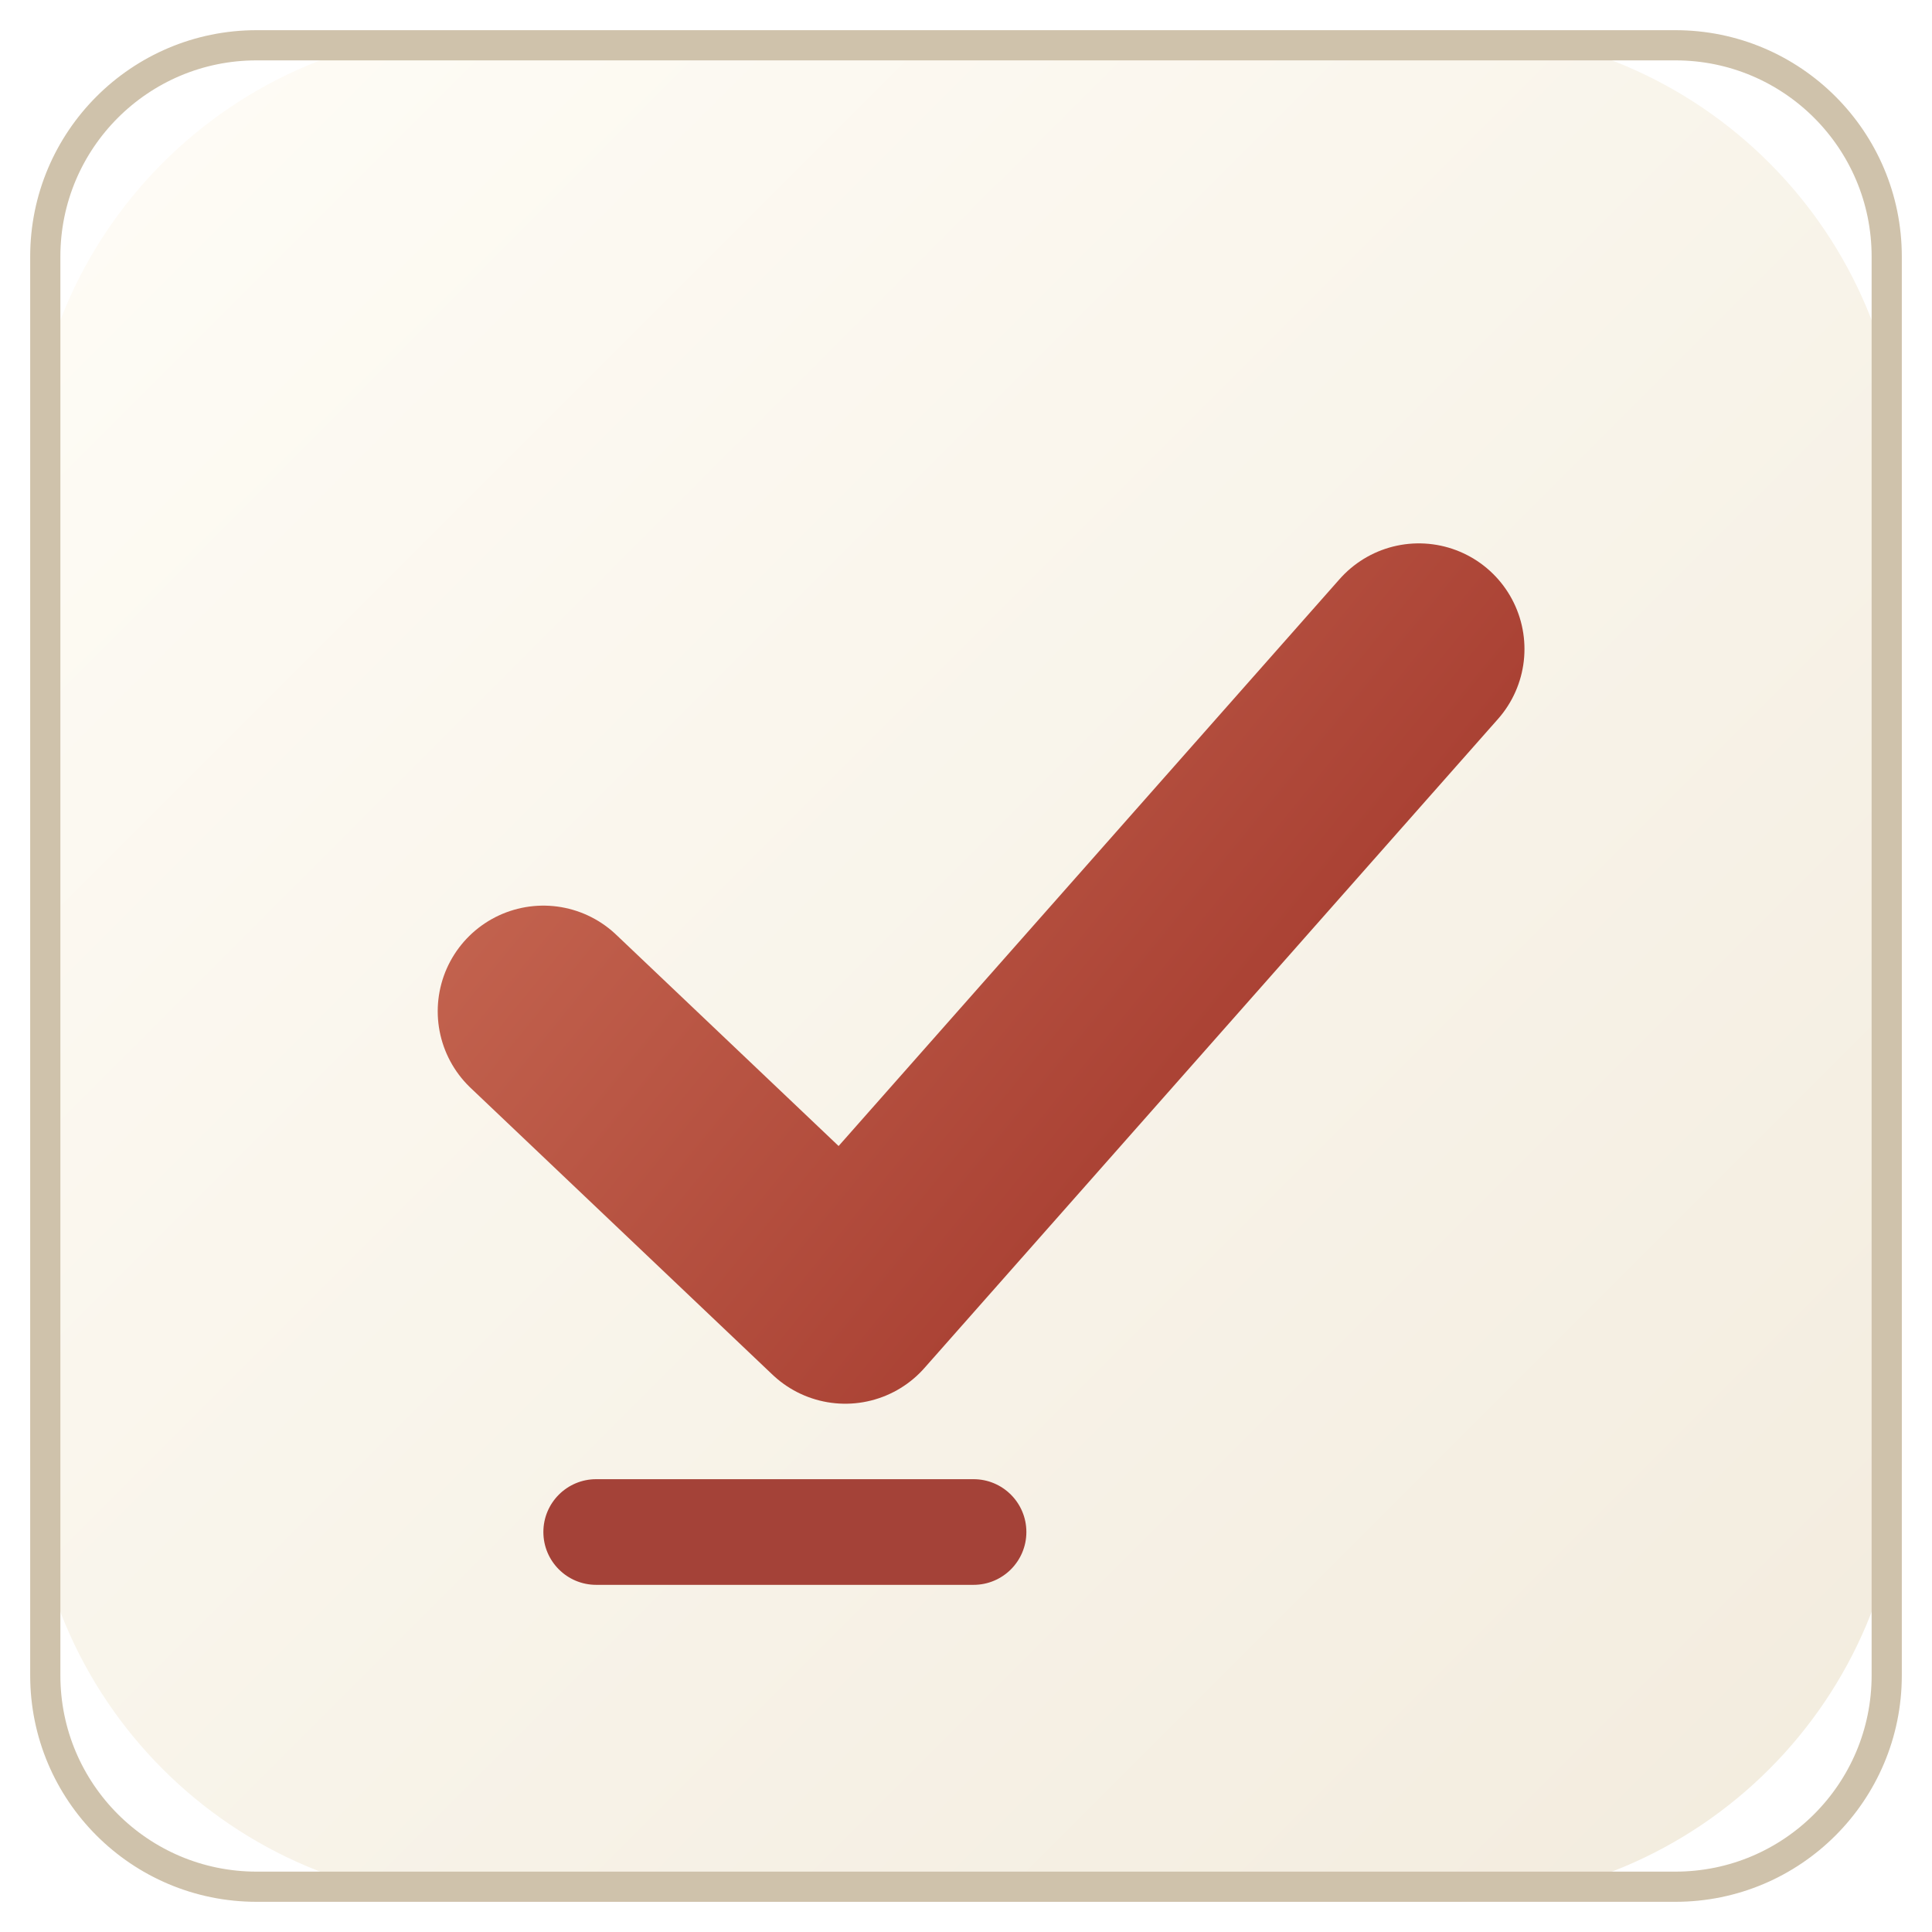
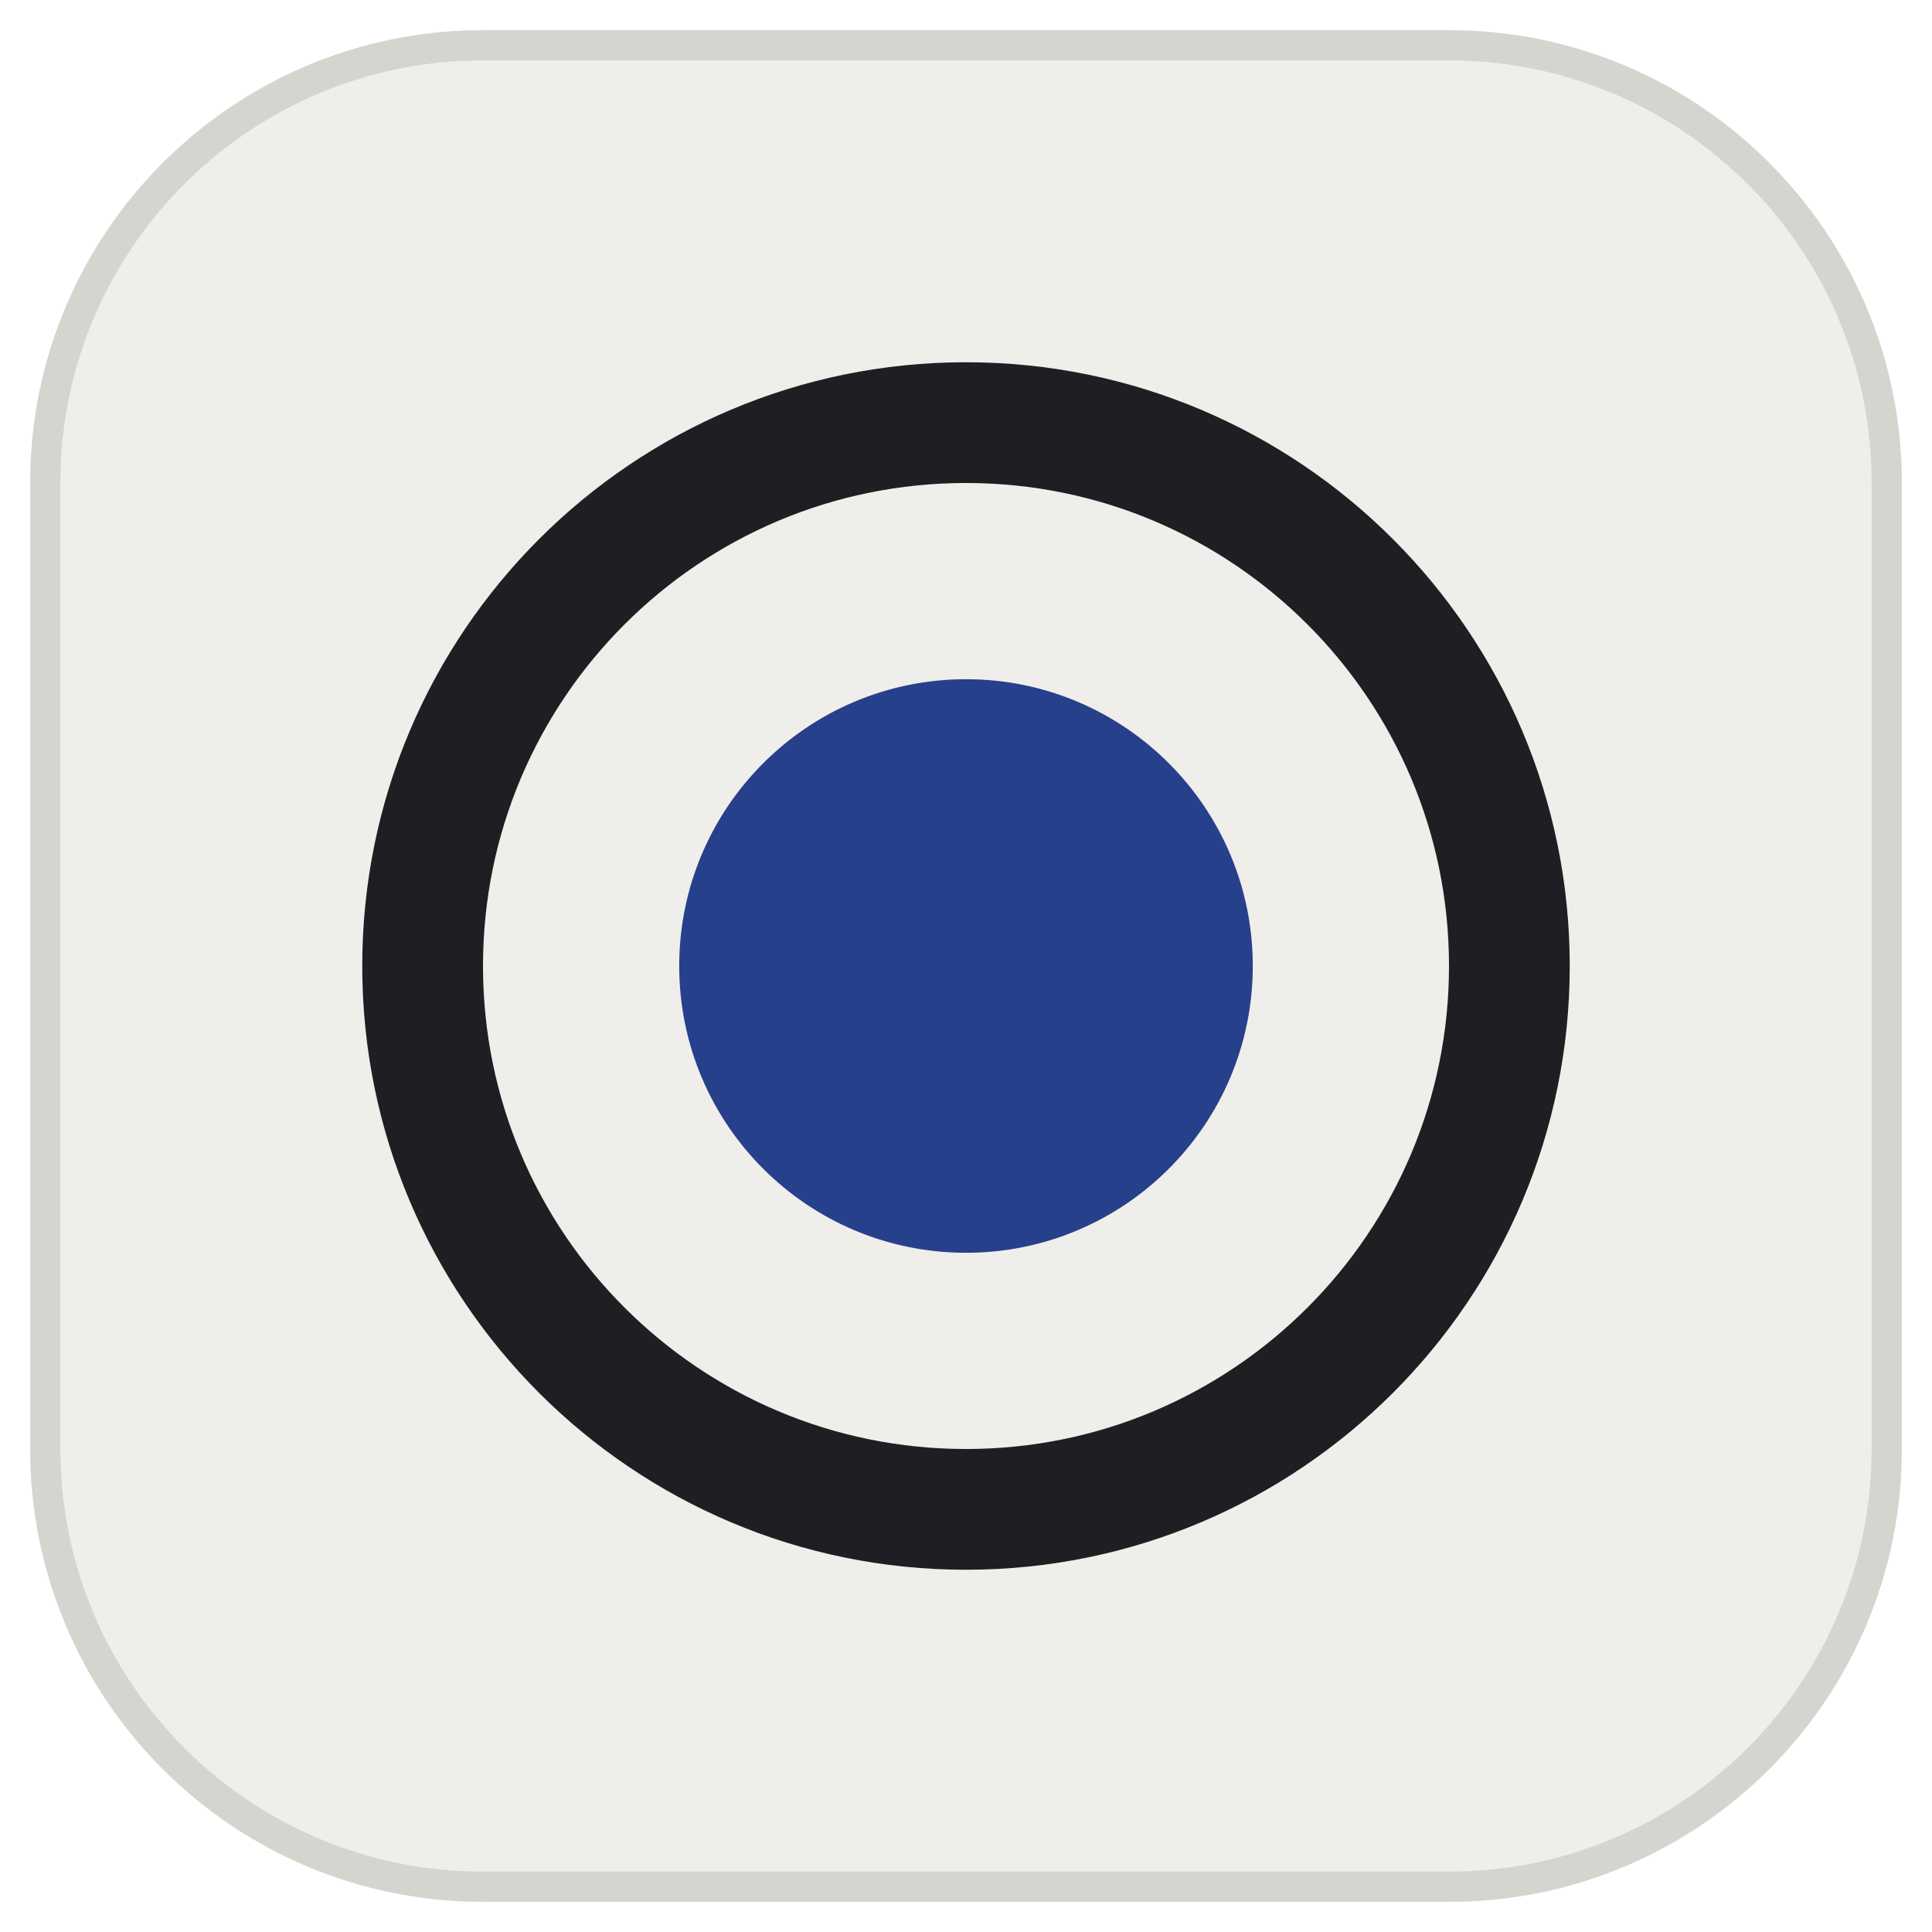
<svg xmlns="http://www.w3.org/2000/svg" viewBox="0 0 64 64" fill="none">
-   <defs>
-     <linearGradient id="bg" x1="0" y1="0" x2="64" y2="64" gradientUnits="userSpaceOnUse">
-       <stop offset="0%" stop-color="#FFFDF7" />
-       <stop offset="100%" stop-color="#F2EBDD" />
-     </linearGradient>
-     <linearGradient id="check" x1="16" y1="20" x2="48" y2="46" gradientUnits="userSpaceOnUse">
-       <stop offset="0%" stop-color="#C96B55" />
-       <stop offset="100%" stop-color="#9C2F25" />
-     </linearGradient>
-   </defs>
-   <rect x="1" y="1" width="62" height="62" rx="15" fill="url(#bg)" />
-   <rect x="1.5" y="1.5" width="61" height="61" rx="7" fill="none" stroke="#CFC2AB" stroke-width="1" />
-   <path d="M18 33.5 L28 43 L47 21.5" stroke="url(#check)" stroke-width="7" stroke-linecap="round" stroke-linejoin="round" fill="none" />
-   <rect x="18" y="49" width="16" height="3.5" rx="1.75" fill="#9C2F25" fill-opacity="0.9" />
+   <rect x="1" y="1" width="62" height="62" rx="15" fill="#EFEEEA" />
+   <rect x="1.5" y="1.5" width="61" height="61" rx="14.5" fill="none" stroke="#D5D4CE" stroke-width="1" />
+   <circle cx="32" cy="32" r="18" fill="none" stroke="#1E1F22" stroke-width="4" />
+   <circle cx="32" cy="32" r="9.5" fill="#27408B" />
</svg>
